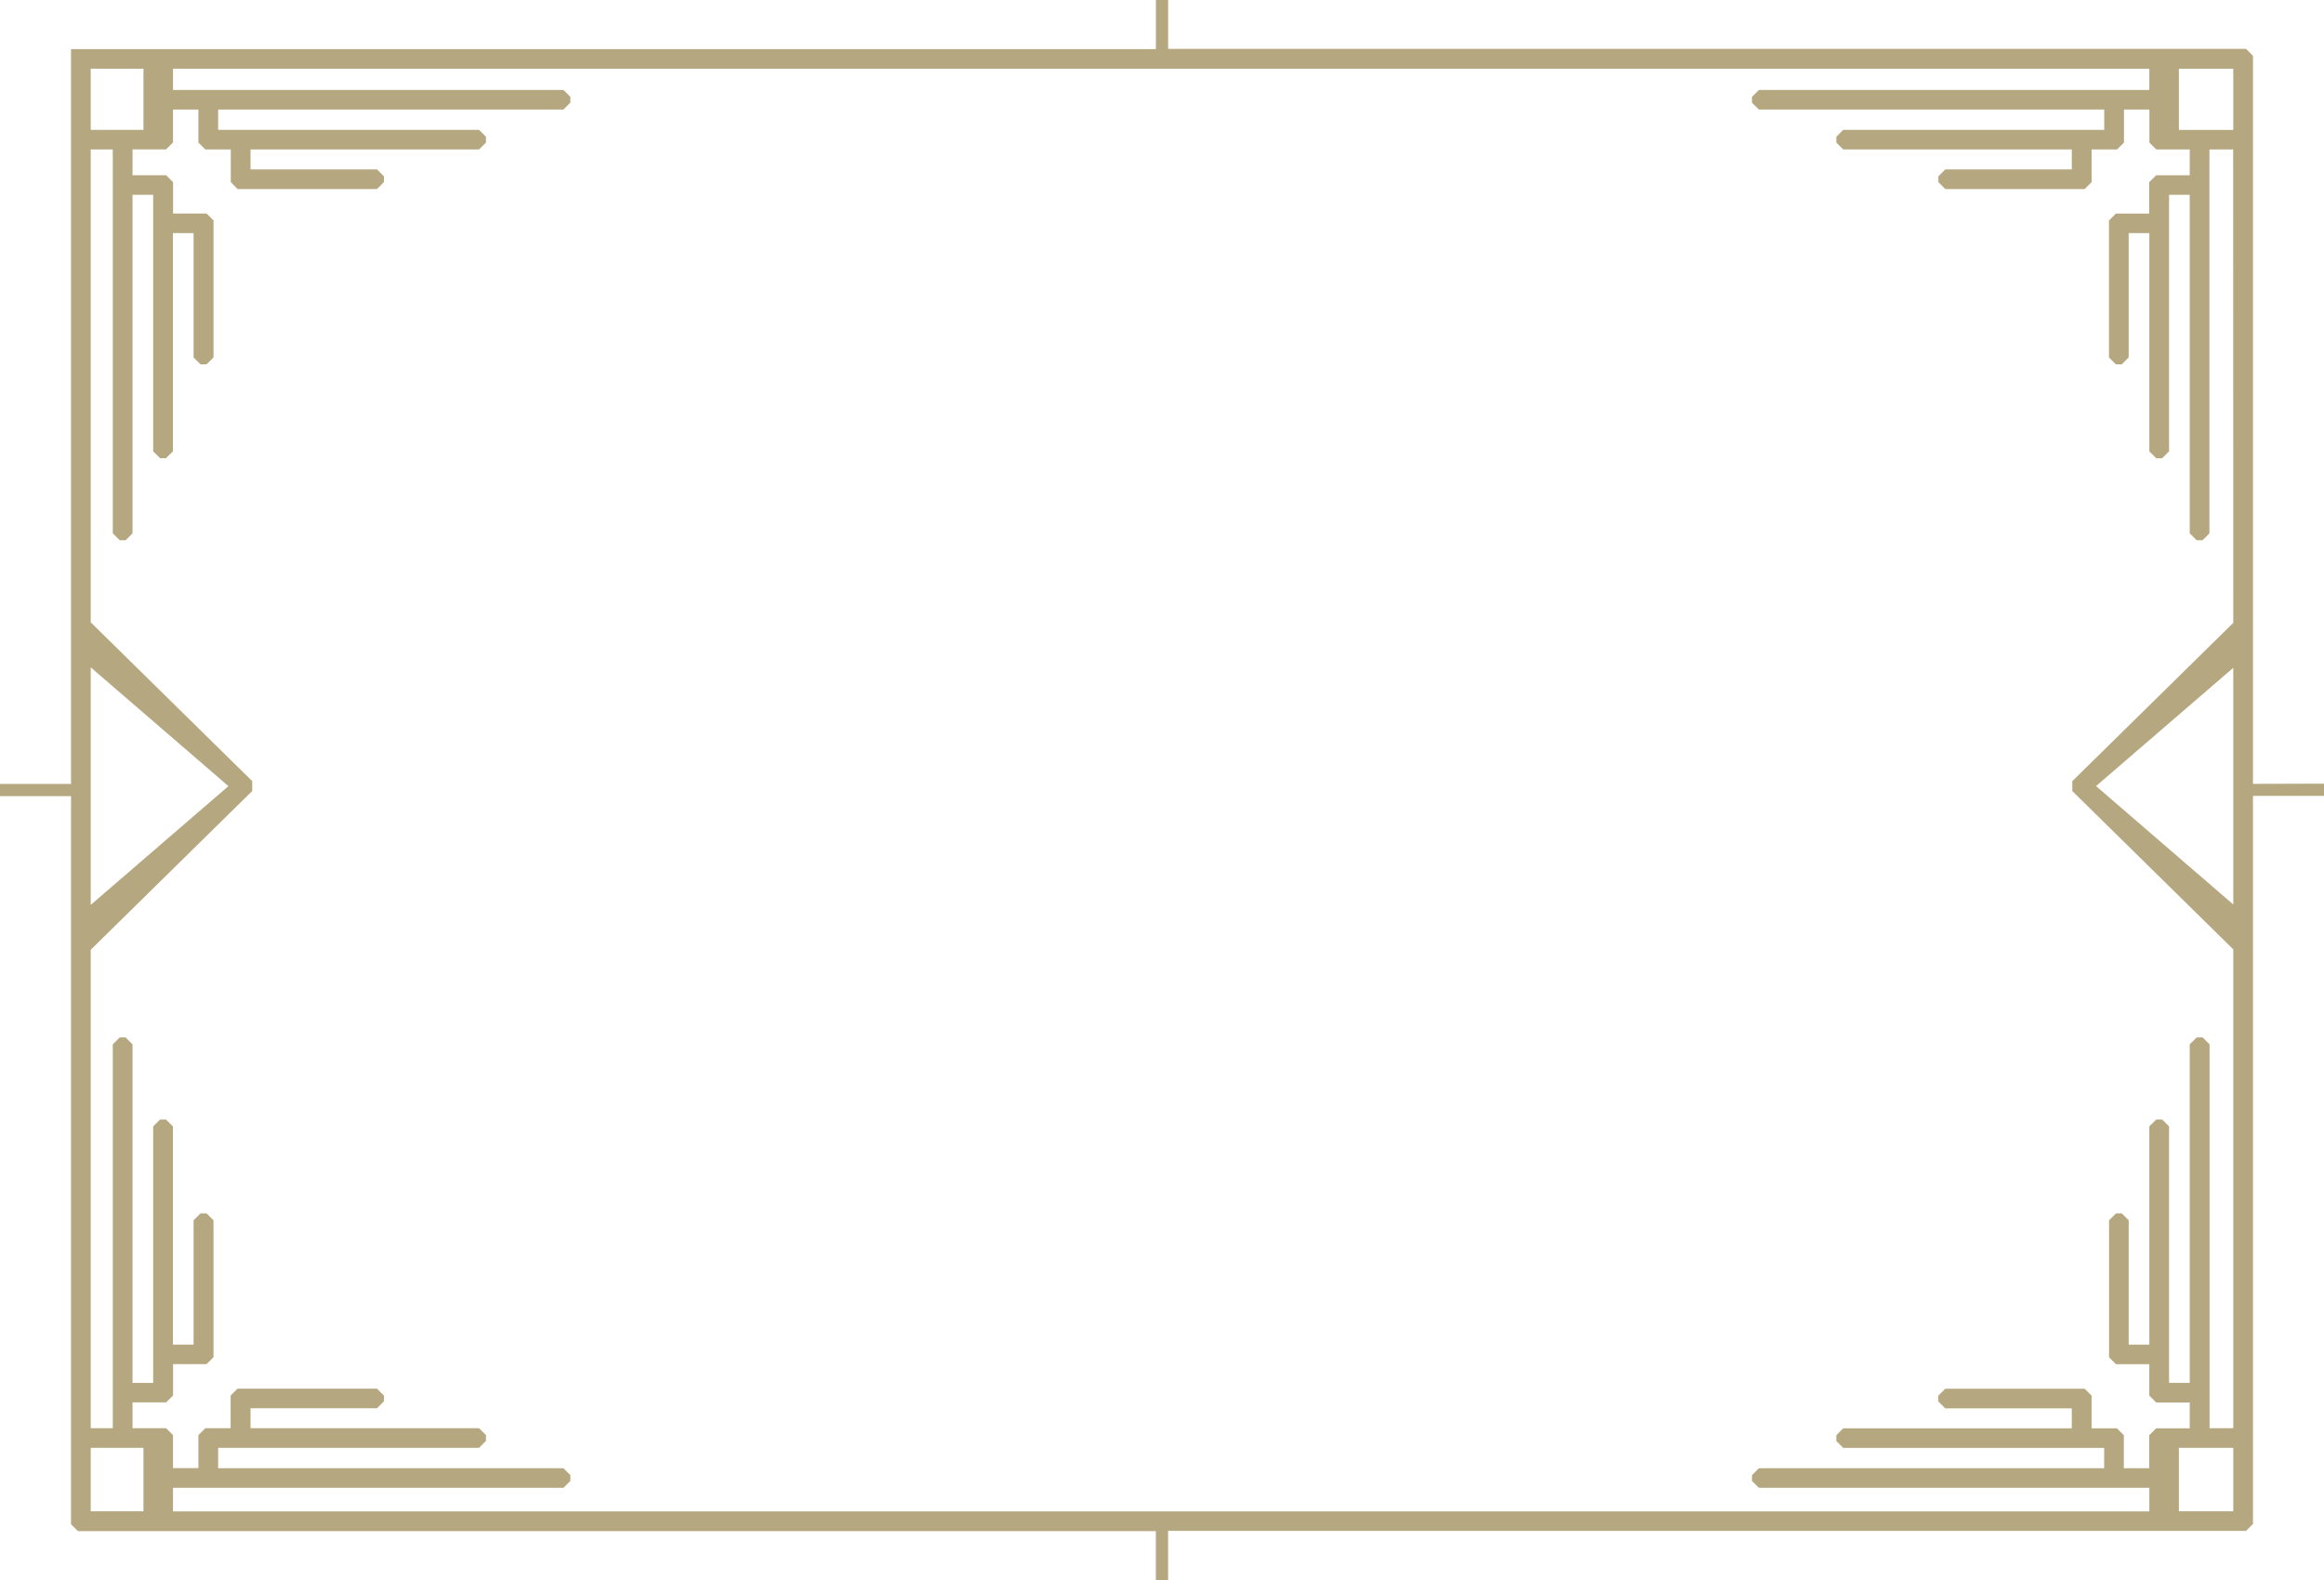
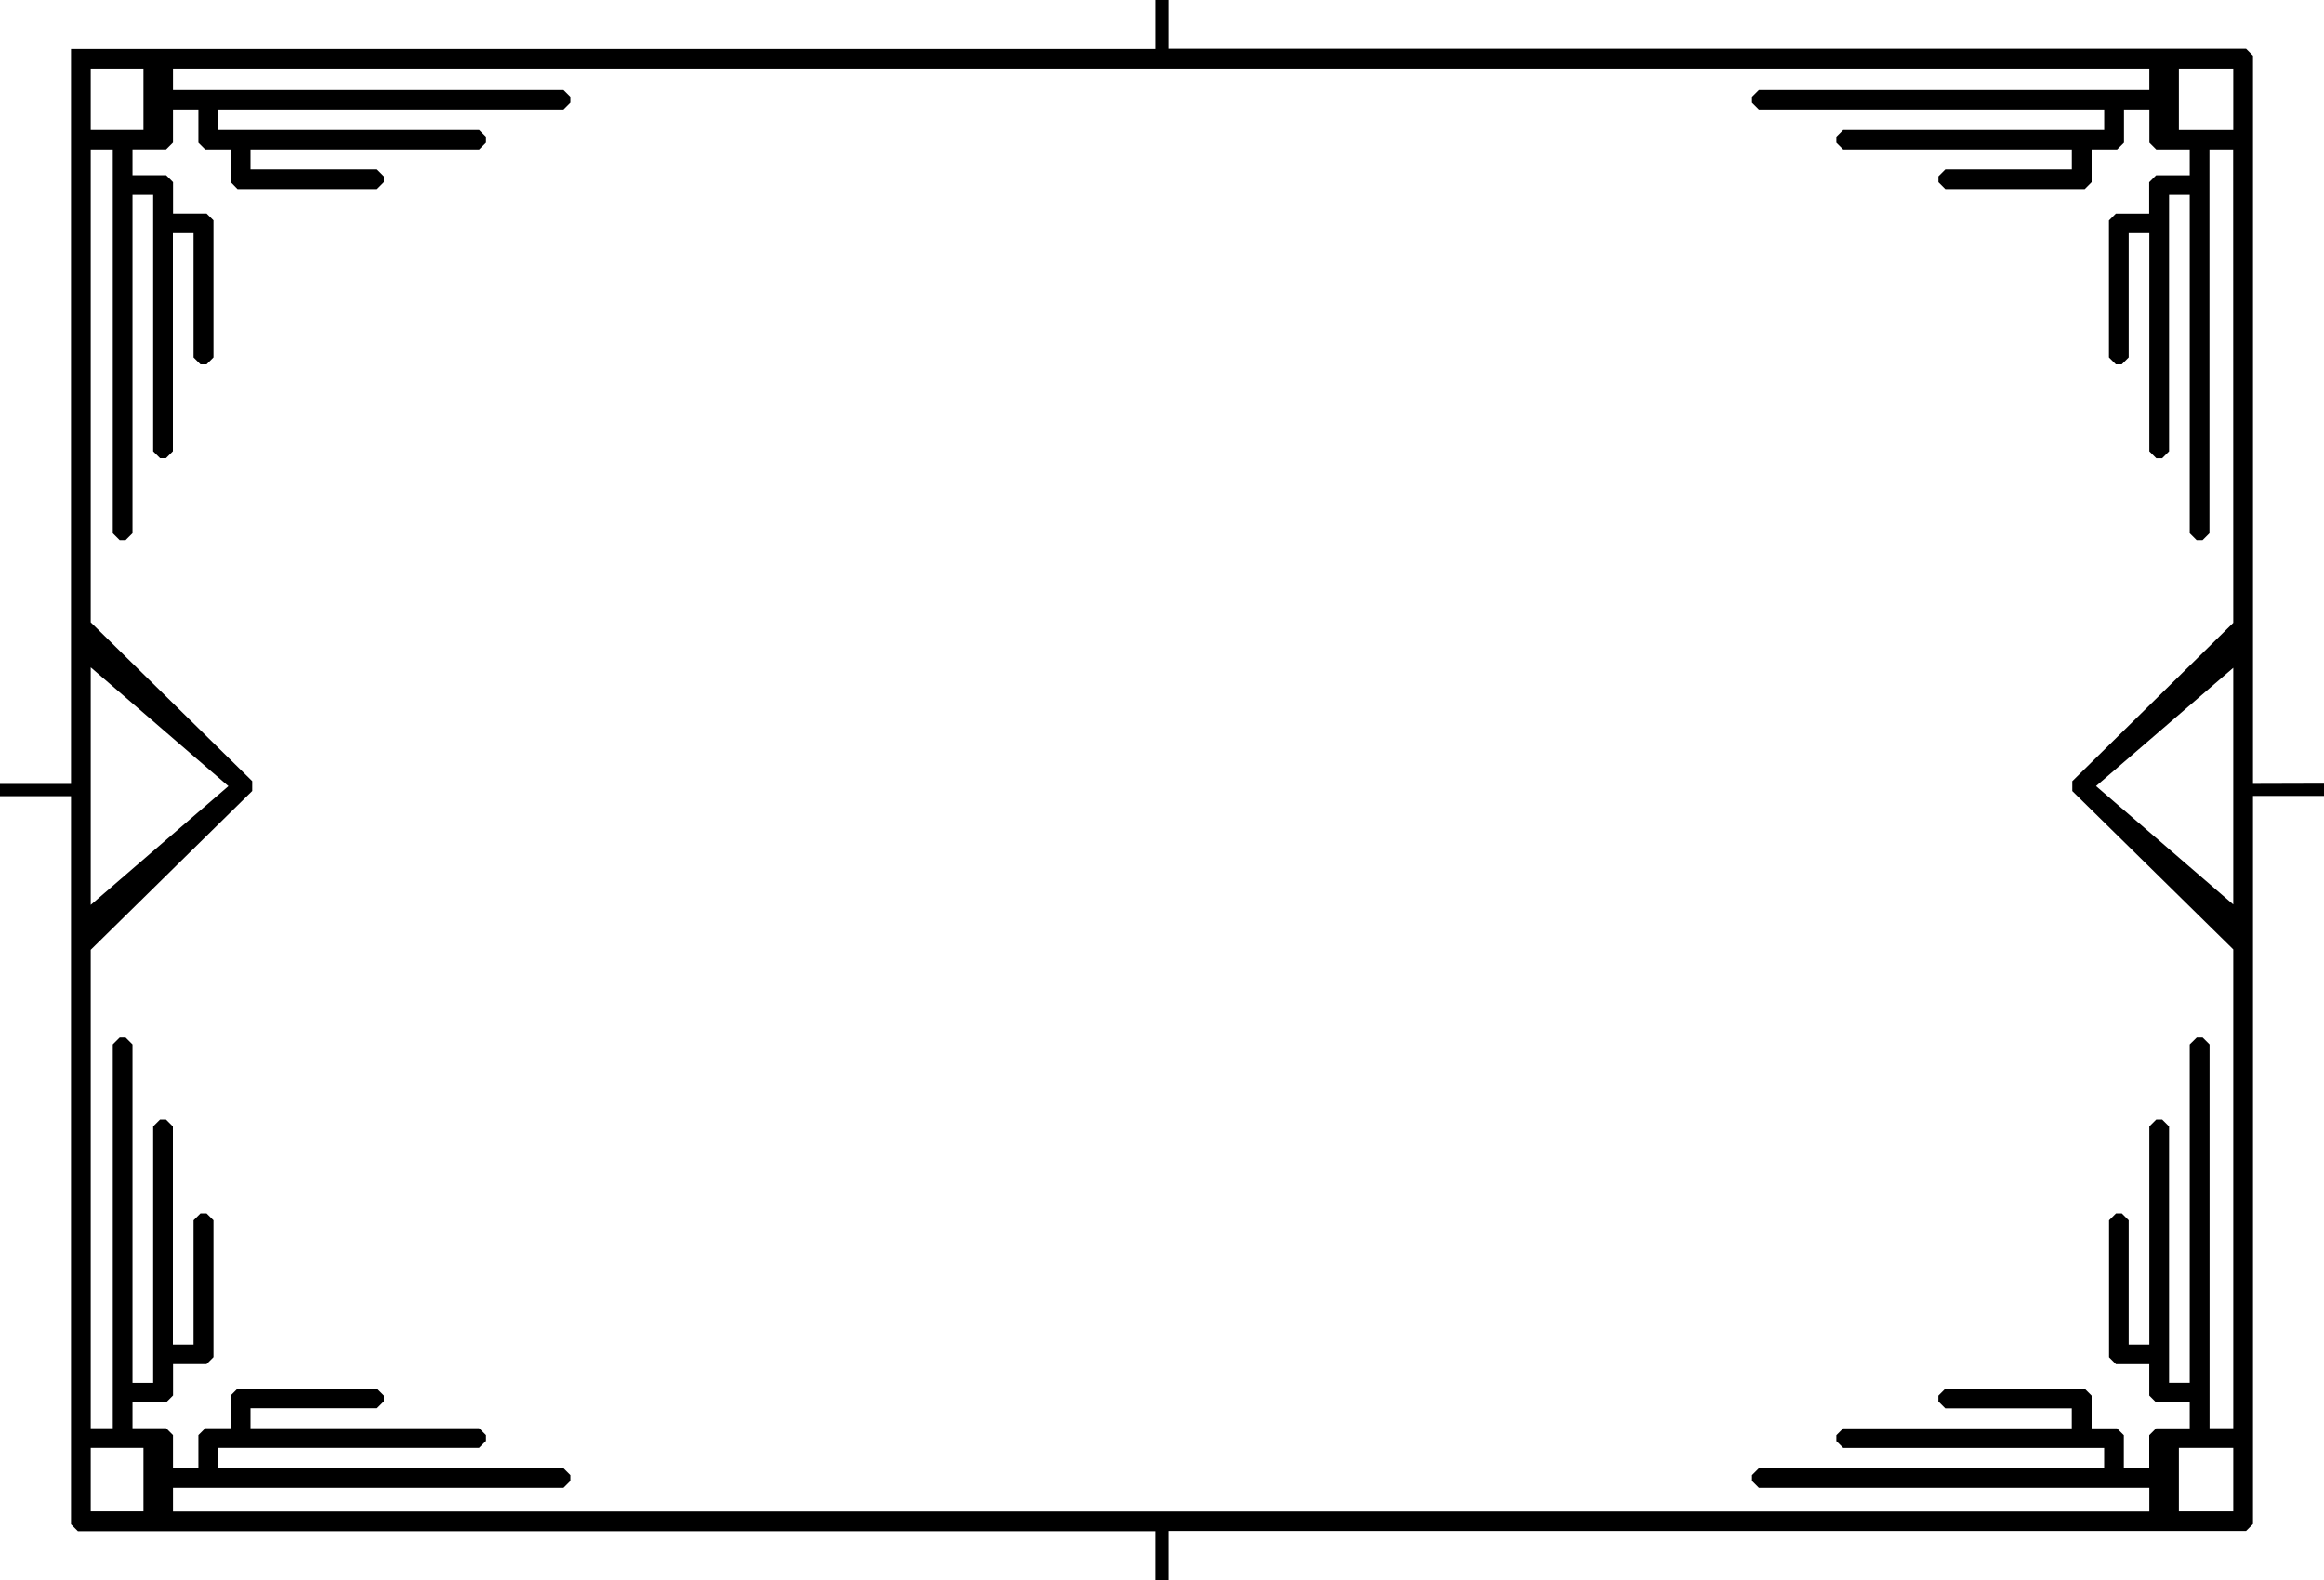
- <svg xmlns="http://www.w3.org/2000/svg" viewBox="0 0 450 306">
-   <defs>
-     <style>
-       .cls-1 {
-         fill: #b5a77f;
-       }
-     </style>
-   </defs>
+ <svg xmlns="http://www.w3.org/2000/svg" viewBox="0 0 450 306" class="frame-container">
  <g id="Layer_2" data-name="Layer 2">
    <g id="classic_borders">
-       <path id="frame_classic_01" class="cls-1" d="M436.25,151.81v-141l-1.34-1.34H226.19V0h-2.37V9.52H13.75v142.3H0v2.37H13.75v141l1.34,1.34H223.81V306h2.37v-9.52H434.91l1.34-1.34v-141H450v-2.37ZM17.57,13.31H27.78V25.15H17.57Zm0,115.94,26.66,23-26.66,23ZM27.78,292.69H17.57V280.4H27.78Zm404.65,0H421.9V280.4h10.53Zm0-117.52-26.57-22.93,26.57-22.9Zm0-54.54-31.17,30.66v1.91l31.17,30.66V276.6h-4.59V202.26l-1.34-1.34h-1.14L424,202.26v65.56h-4V218.15l-1.34-1.34h-1.14l-1.34,1.34v42.26h-4V236.33L410.86,235h-1.14l-1.34,1.34v26.53l1.34,1.34h6.45v6.07l1.34,1.34H424v5h-6.5l-1.34,1.34v6.39h-4.92v-6.39l-1.34-1.34H405v-6.32l-1.34-1.34h-27l-1.34,1.34v1.12l1.34,1.34h24.5v3.86H356.91l-1.34,1.34v1.12l1.34,1.34h50.52v3.93H340.58l-1.34,1.34v1.12l1.34,1.34h75.6v4.56H33.5v-4.56h75.6l1.34-1.34v-1.12l-1.34-1.34H42.24V280.4H92.76l1.34-1.34v-1.12l-1.34-1.34H48.51v-3.86H73l1.34-1.34v-1.12L73,268.94H46l-1.34,1.34v6.32H39.76l-1.34,1.34v6.39H33.5v-6.39l-1.34-1.34h-6.5v-5h6.51l1.34-1.34v-6.07H40l1.34-1.34V236.33L40,235H38.82l-1.34,1.34v24.07h-4V218.15l-1.34-1.34H31l-1.34,1.34v49.68h-4V202.26l-1.34-1.34H23.18l-1.34,1.34V276.6H17.57V183.94l31.27-30.75v-1.91L17.57,120.53V28.95h4.27v74.34l1.34,1.34h1.14l1.34-1.34V37.73h4V87.41L31,88.74h1.14l1.34-1.34V45.14h4V69.22l1.34,1.34H40l1.34-1.34V42.68L40,41.35H33.51V35.27l-1.34-1.34H25.66v-5h6.5l1.34-1.34V21.22h4.92v6.39l1.34,1.34h4.93v6.32L46,36.61H73l1.34-1.34V34.15L73,32.81H48.51V28.95H92.76l1.34-1.34V26.49l-1.34-1.34H42.24V21.22H109.1l1.34-1.34V18.76l-1.34-1.34H33.5V13.31H416.18v4.11h-75.6l-1.34,1.34v1.12l1.34,1.34h66.86v3.93H356.91l-1.34,1.34v1.12l1.34,1.34h44.26v3.86h-24.5l-1.34,1.34v1.12l1.34,1.34h27L405,35.27V28.95h4.93l1.34-1.34V21.22h4.92v6.39l1.34,1.34H424v5h-6.51l-1.34,1.34v6.07h-6.45l-1.34,1.34V69.22l1.34,1.34h1.14l1.34-1.34V45.14h4V87.41l1.34,1.34h1.14L420,87.41V37.73h4v65.56l1.34,1.34h1.14l1.34-1.34V28.95h4.59Zm0-95.47H421.9V13.31h10.53Z" />
+       <path id="frame_classic_01" fill="{{$ctrl.postcard.color}}" d="M436.25,151.81v-141l-1.34-1.34H226.19V0h-2.37V9.52H13.75v142.3H0v2.37H13.75v141l1.34,1.34H223.81V306h2.37v-9.52H434.91l1.34-1.34v-141H450v-2.37ZM17.57,13.31H27.78V25.15H17.57Zm0,115.94,26.66,23-26.66,23ZM27.78,292.69H17.57V280.4H27.78Zm404.65,0H421.9V280.4h10.53Zm0-117.52-26.57-22.93,26.57-22.9Zm0-54.54-31.17,30.66v1.91l31.17,30.66V276.6h-4.59V202.26l-1.34-1.34h-1.14L424,202.26v65.56h-4V218.15l-1.34-1.34h-1.14l-1.34,1.34v42.26h-4V236.33L410.86,235h-1.14l-1.34,1.34v26.53l1.34,1.34h6.45v6.07l1.34,1.34H424v5h-6.5l-1.34,1.34v6.39h-4.92v-6.39l-1.34-1.34H405v-6.32l-1.34-1.34h-27l-1.34,1.34v1.12l1.34,1.34h24.5v3.86H356.91l-1.34,1.34v1.12l1.34,1.34h50.52v3.93H340.58l-1.34,1.34v1.12l1.34,1.34h75.6v4.56H33.5v-4.56h75.6l1.34-1.34v-1.12l-1.34-1.34H42.24V280.4H92.76l1.34-1.34v-1.12l-1.34-1.34H48.51v-3.86H73l1.34-1.34v-1.12L73,268.94H46l-1.34,1.34v6.32H39.76l-1.34,1.34v6.39H33.5v-6.39l-1.34-1.34h-6.5v-5h6.51l1.34-1.34v-6.07H40l1.34-1.34V236.33L40,235H38.82l-1.34,1.34v24.07h-4V218.15l-1.34-1.34H31l-1.34,1.34v49.68h-4V202.26l-1.34-1.34H23.18l-1.34,1.34V276.6H17.57V183.94l31.27-30.75v-1.91L17.57,120.53V28.95h4.27v74.34l1.34,1.34h1.14l1.34-1.34V37.73h4V87.41L31,88.74h1.14l1.34-1.34V45.14h4V69.22l1.34,1.34H40l1.34-1.34V42.68L40,41.35H33.51V35.27l-1.34-1.34H25.66v-5h6.5l1.34-1.34V21.22h4.92v6.39l1.34,1.34h4.93v6.32L46,36.61H73l1.34-1.34V34.15L73,32.81H48.51V28.95H92.76l1.34-1.34V26.49l-1.34-1.34H42.24V21.22H109.1l1.34-1.34V18.76l-1.34-1.34H33.5V13.31H416.18v4.11h-75.6l-1.34,1.34v1.12l1.34,1.34h66.86v3.93H356.91l-1.34,1.34v1.12l1.34,1.34h44.26v3.86h-24.5l-1.34,1.34v1.12l1.34,1.34h27L405,35.27V28.95h4.93l1.34-1.34V21.22h4.92v6.39l1.34,1.34H424v5h-6.51l-1.34,1.34v6.07h-6.45l-1.34,1.34V69.22l1.34,1.34h1.14l1.34-1.34V45.14h4V87.41l1.34,1.34h1.14L420,87.41V37.73h4v65.56l1.34,1.34h1.14l1.34-1.34V28.95h4.59Zm0-95.47H421.9V13.31h10.53Z" />
    </g>
  </g>
</svg>
